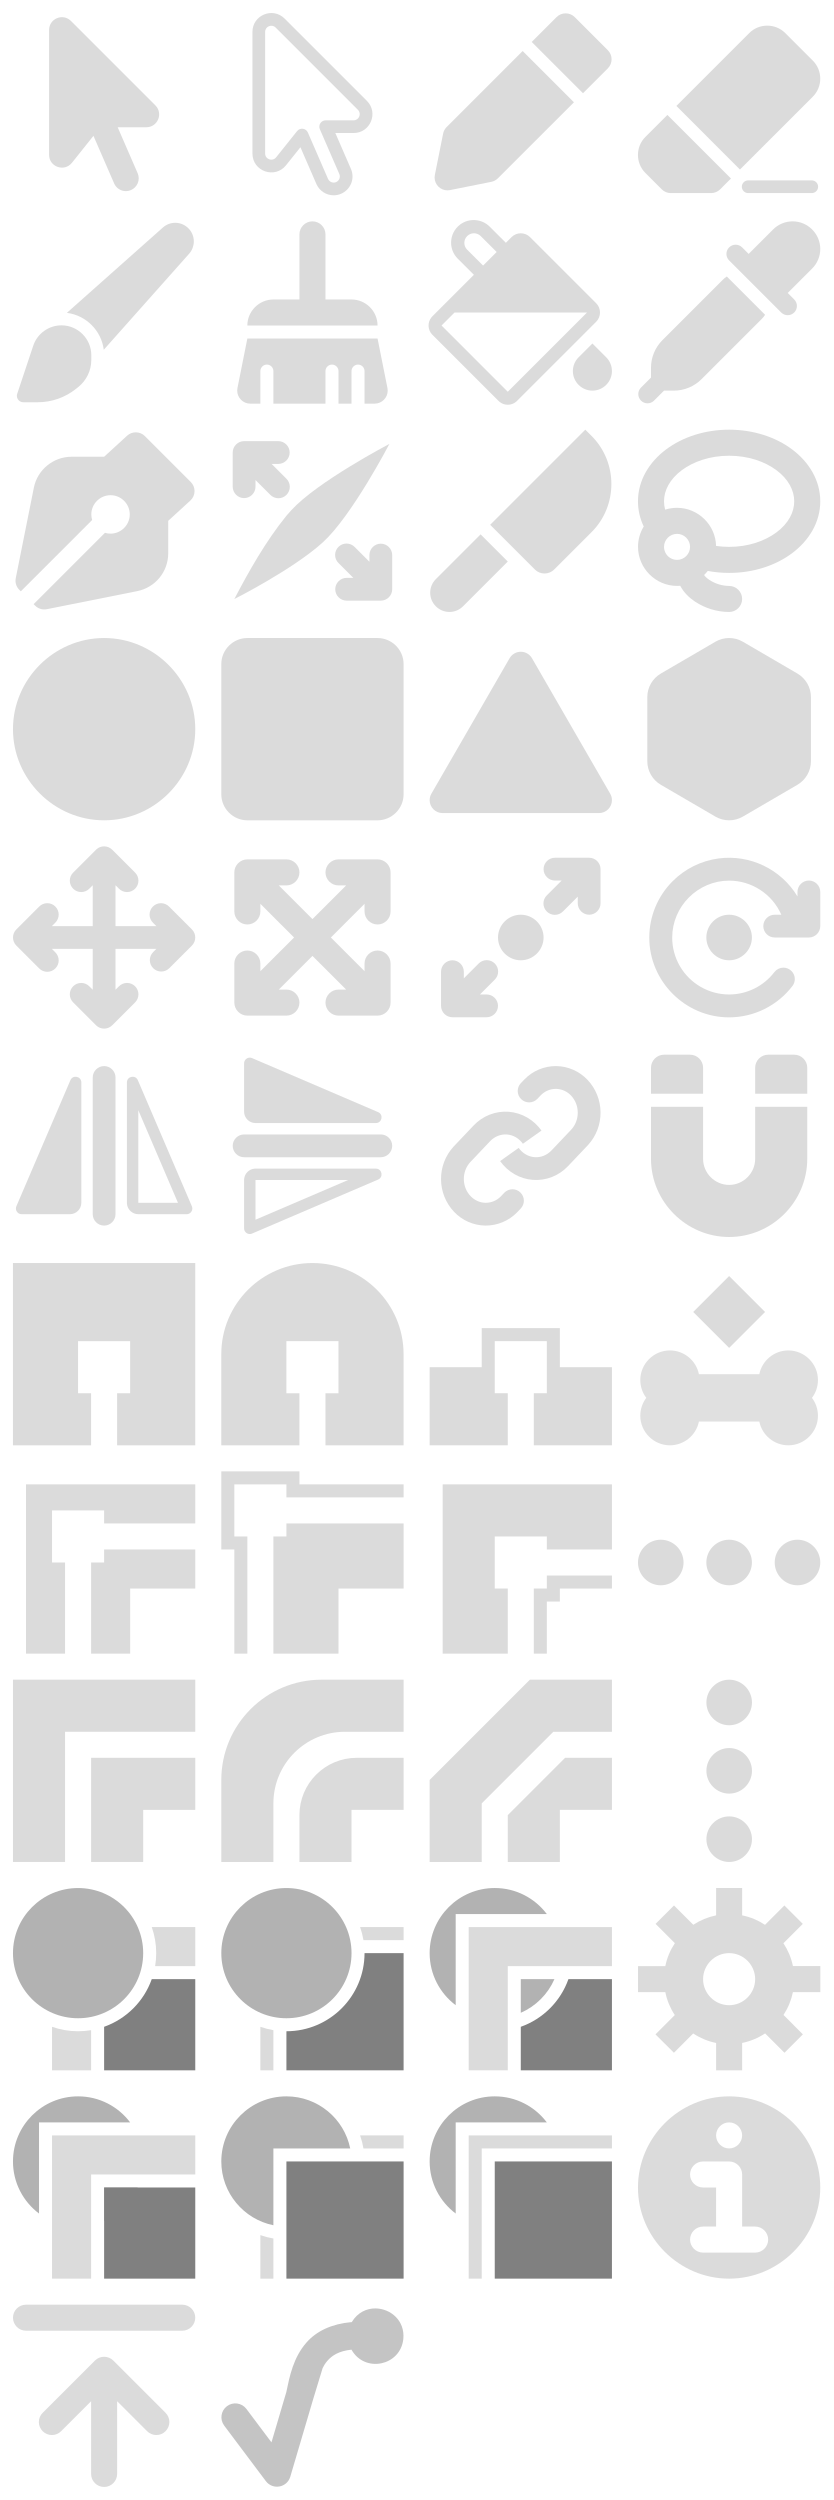
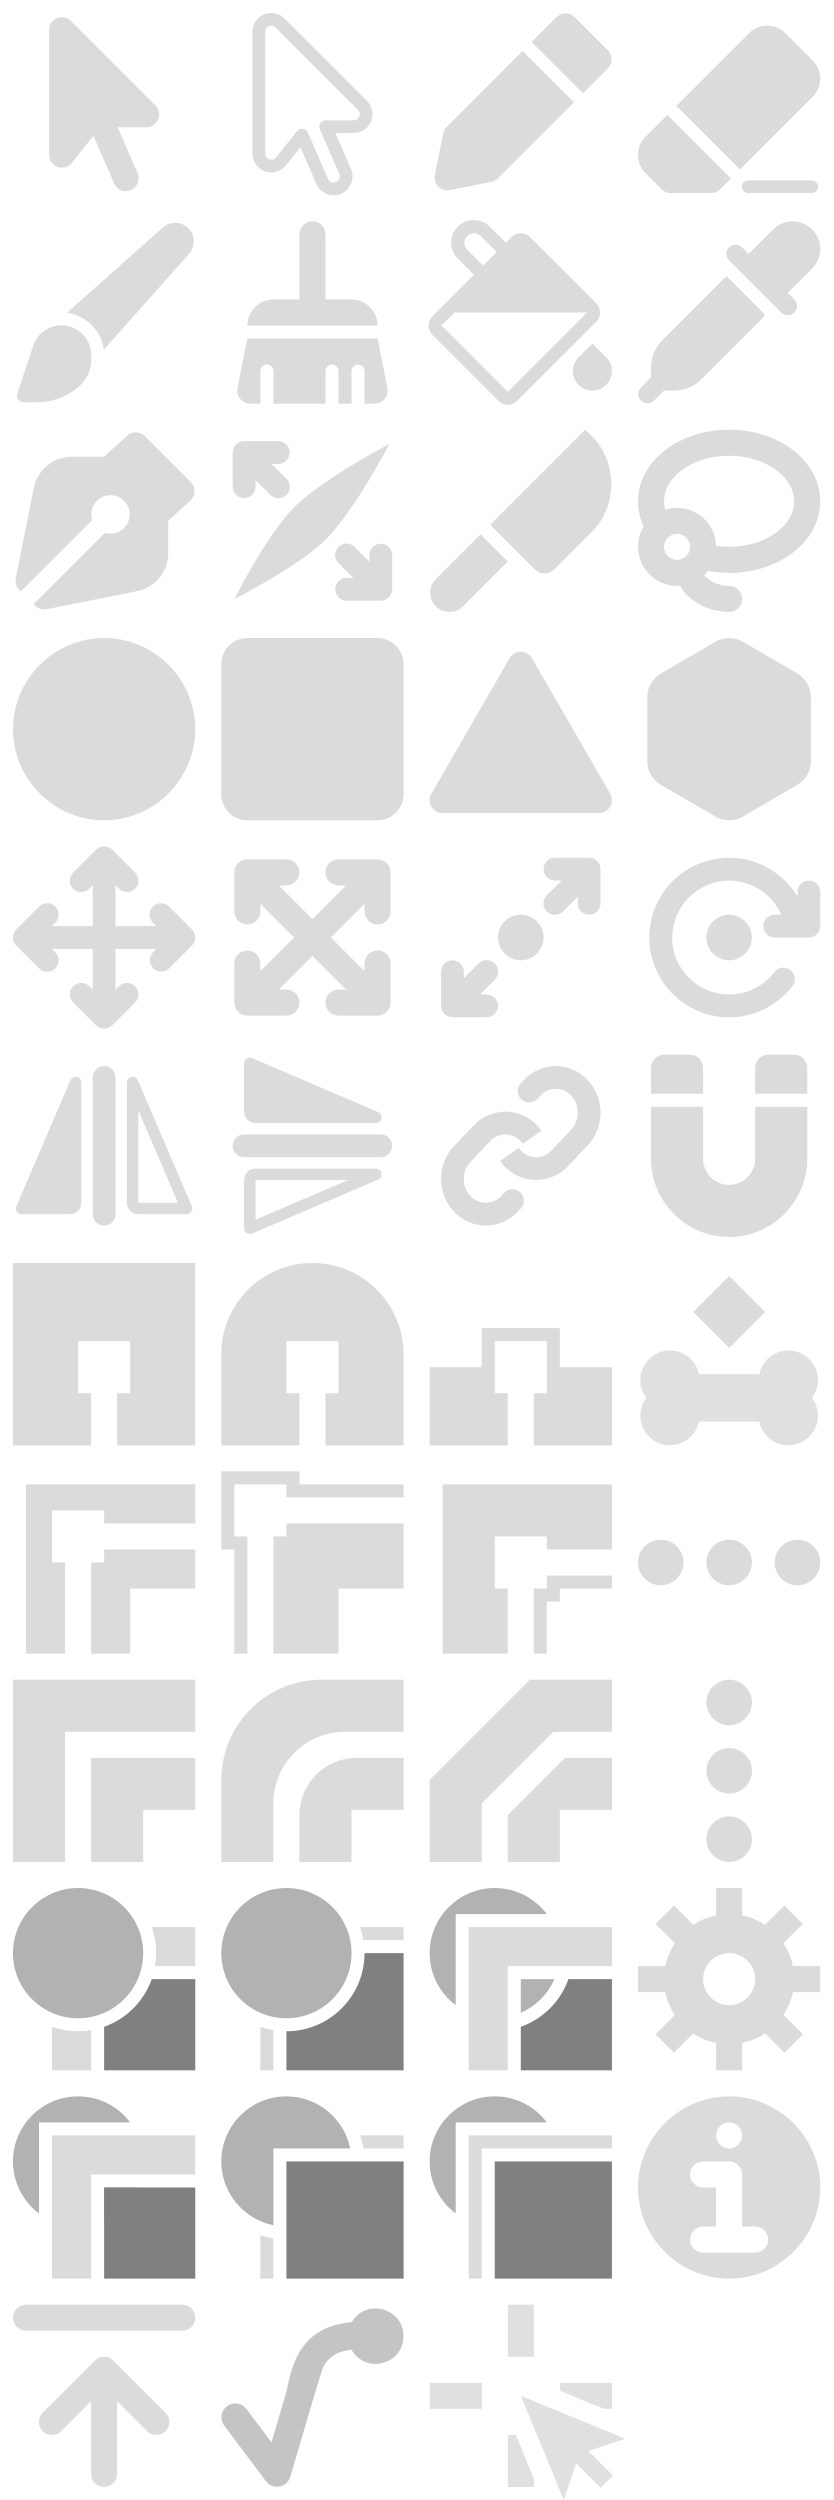
<svg xmlns="http://www.w3.org/2000/svg" width="64px" height="192px" version="1.1" xml:space="preserve" style="fill-rule:evenodd;clip-rule:evenodd;stroke-linejoin:round;stroke-miterlimit:2;" id="svg117">
  <defs id="defs117" />
  <g transform="matrix(1,0,0,1,-1968,0)" id="g117">
    <g id="icon_chevron_down">
        </g>
    <g id="icon_atlas" transform="matrix(0.0333333,0,0,0.177778,1902.33,0)">
      <rect x="1970" y="0" width="1920" height="1080" style="fill:none;" id="rect1" />
      <clipPath id="_clip1">
        <rect x="1970" y="0" width="1920" height="1080" id="rect2" />
      </clipPath>
      <g clip-path="url(#_clip1)" id="g116">
        <g transform="matrix(1.33333,0,0,1.44444,-842.564,-349.892)" id="g5">
          <g transform="matrix(22.5,0,0,3.89423,2109.42,927.617)" id="g3">
            <rect x="0" y="0" width="16" height="16" style="fill:none;fill-rule:nonzero;" id="rect3" />
          </g>
          <g transform="matrix(22.5,0,0,3.89423,2109.42,927.617)" id="g4">
            <path d="M8,5C8.265,5 8.52,5.106 8.707,5.293L12.707,9.293C12.902,9.481 13.012,9.741 13.012,10.012C13.012,10.561 12.561,11.012 12.012,11.012C11.741,11.012 11.481,10.902 11.293,10.707L9,8.414L9,14C9,14.549 8.549,15 8,15C7.451,15 7,14.549 7,14L7,8.414L4.707,10.707C4.519,10.902 4.259,11.012 3.988,11.012C3.439,11.012 2.988,10.561 2.988,10.012C2.988,9.741 3.098,9.481 3.293,9.293L7.293,5.293C7.48,5.106 7.735,5 8,5M14,1C14.549,1 15,1.451 15,2C15,2.549 14.549,3 14,3L2,3C1.451,3 1,2.549 1,2C1,1.451 1.451,1 2,1L14,1Z" style="fill:rgb(219,219,219);fill-rule:nonzero;" id="path3" />
          </g>
        </g>
        <g transform="matrix(39.375,0,0,7.38281,-14366.9,-5993.63)" id="g7">
          <g transform="matrix(0.761905,0,0,0.761905,414.905,811.836)" id="g6">
            <rect x="0" y="0" width="16" height="16" style="fill:none;fill-rule:nonzero;" id="rect5" />
          </g>
          <g id="https:--icon-sets.iconify.design-at-icons-cursor-" transform="matrix(0.75,0,0,0.75,414.78,811.782)">
            <path d="M4,2.414C4,1.524 5.077,1.077 5.707,1.707L12.293,8.293C12.923,8.923 12.477,10 11.586,10L9.352,10L10.917,13.602C10.967,13.723 10.993,13.853 10.993,13.984C10.993,14.533 10.542,14.984 9.993,14.984C9.602,14.984 9.245,14.755 9.083,14.399L7.462,10.67L5.782,12.773C5.19,13.512 4,13.094 4,12.15L4,2.414Z" style="fill:rgb(219,219,219);fill-rule:nonzero;" id="path6" />
          </g>
        </g>
        <g transform="matrix(39.375,0,0,7.38281,-13886.9,-5993.63)" id="g10">
          <g transform="matrix(0.761905,0,0,0.761905,414.905,811.836)" id="g8">
            <rect x="0" y="0" width="16" height="16" style="fill:none;fill-rule:nonzero;" id="rect7" />
          </g>
          <g transform="matrix(0.731147,0,0,0.731147,414.936,811.937)" id="g9">
            <path d="M3.492,2.414C3.492,1.072 5.116,0.398 6.066,1.348L12.652,7.934C13.602,8.884 12.93,10.508 11.586,10.508L10.126,10.508L11.383,13.4L11.386,13.408C11.462,13.591 11.501,13.787 11.501,13.984C11.501,14.812 10.82,15.492 9.993,15.492C9.403,15.492 8.865,15.146 8.621,14.61L8.617,14.601L7.332,11.646L6.178,13.091C5.286,14.205 3.492,13.573 3.492,12.15L3.492,2.414ZM4.508,2.414L4.508,12.15C4.508,12.615 5.094,12.819 5.386,12.455L7.065,10.353C7.176,10.214 7.352,10.143 7.529,10.166C7.705,10.19 7.857,10.304 7.928,10.468L9.547,14.193C9.628,14.366 9.802,14.476 9.993,14.476C10.263,14.476 10.485,14.254 10.485,13.984C10.485,13.921 10.473,13.858 10.449,13.799L8.886,10.202C8.818,10.045 8.833,9.865 8.927,9.721C9.021,9.578 9.181,9.492 9.352,9.492L11.586,9.492C12.024,9.492 12.244,8.962 11.934,8.652L5.348,2.066C5.038,1.756 4.508,1.976 4.508,2.414Z" style="fill:rgb(219,219,219);" id="path8" />
          </g>
        </g>
        <g transform="matrix(39.375,0,0,7.38281,-13370.7,-6250.91)" id="g12">
          <g transform="matrix(0.761905,0,0,0.761905,413.986,846.683)" id="g11">
            <rect x="0" y="0" width="16" height="16" style="fill:none;fill-rule:nonzero;" id="rect10" />
          </g>
          <g id="https:--icon-sets.iconify.design-at-icons-pencil-" transform="matrix(0.75,0,0,0.75,414.081,846.779)">
            <path d="M12.146,7.854L6.214,13.786C6.074,13.926 5.896,14.021 5.703,14.06L2.471,14.706C2.407,14.719 2.341,14.725 2.276,14.725C1.727,14.725 1.276,14.274 1.276,13.725C1.276,13.659 1.282,13.594 1.295,13.529L1.941,10.297C1.98,10.104 2.075,9.926 2.214,9.787L8.146,3.854L12.146,7.854ZM10.793,1.207C11.181,0.819 11.819,0.819 12.207,1.207L14.793,3.793C15.181,4.181 15.181,4.819 14.793,5.207L12.853,7.147L8.853,3.147L10.793,1.207Z" style="fill:rgb(219,219,219);fill-rule:nonzero;" id="path11" />
          </g>
        </g>
        <g transform="matrix(26.25,0,0,4.92188,-8907.28,-3890.75)" id="g14">
          <g transform="matrix(1.14286,0,0,1.14286,414.372,808.788)" id="g13">
            <rect x="0" y="0" width="16" height="16" style="fill:none;fill-rule:nonzero;" id="rect12" />
          </g>
          <g id="https:--icon-sets.iconify.design-at-icons-paintbrush-" transform="matrix(1.125,0,0,1.125,414.515,808.931)">
            <path d="M4.675,9C5.95,9 6.999,10.049 7,11.324L7,11.701C7,12.521 6.626,13.299 5.986,13.811L5.806,13.955C4.961,14.631 3.91,15 2.827,15C2.827,15 1.694,15 1.693,15C1.419,15 1.193,14.774 1.193,14.5C1.193,14.446 1.202,14.393 1.219,14.342L2.47,10.59C2.785,9.643 3.677,9 4.675,9M13.551,1C14.346,1.001 14.999,1.655 14.999,2.45C14.999,2.804 14.869,3.147 14.634,3.412L7.973,10.905C7.782,9.406 6.593,8.217 5.094,8.026L12.588,1.366C12.853,1.13 13.196,1 13.551,1" style="fill:rgb(219,219,219);fill-rule:nonzero;" id="path13" />
          </g>
        </g>
        <g transform="matrix(45,0,0,8.4375,-18689.6,-6854.59)" id="g16">
          <g transform="matrix(0.666667,0,0,0.666667,491.102,812.396)" id="g15">
            <rect x="0" y="0" width="16" height="16" style="fill:none;fill-rule:nonzero;" id="rect14" />
          </g>
          <g id="https:--icon-sets.iconify.design-at-icons-eraser-" transform="matrix(0.651073,0,0,0.651073,491.226,812.516)">
            <path d="M8.147,13.854L7.293,14.707C7.106,14.894 6.851,15 6.586,15L3.414,15C3.149,15 2.894,14.894 2.707,14.707L1.414,13.414C0.638,12.638 0.638,11.362 1.414,10.586L3.147,8.854L8.147,13.854ZM14.5,14C14.774,14 15,14.226 15,14.5C15,14.774 14.774,15 14.5,15L9.5,15C9.226,15 9,14.774 9,14.5C9,14.226 9.226,14 9.5,14L14.5,14ZM9.586,2.414C10.362,1.638 11.638,1.638 12.414,2.414L14.586,4.586C15.362,5.362 15.362,6.638 14.586,7.414L8.854,13.147L3.854,8.147L9.586,2.414Z" style="fill:rgb(219,219,219);fill-rule:nonzero;" id="path15" />
          </g>
        </g>
        <g transform="matrix(45,0,0,8.4375,-19439,-6070.98)" id="g18">
          <g transform="matrix(0.666667,0,0,0.666667,486.422,751.524)" id="g17">
            <rect x="0" y="0" width="16" height="16" style="fill:none;fill-rule:nonzero;" id="rect16" />
          </g>
          <g id="https:--icon-sets.iconify.design-at-icons-square-" transform="matrix(0.666667,0,0,0.666667,486.422,751.524)">
            <path d="M13,1C14.097,1 15,1.903 15,3L15,13C15,14.097 14.097,15 13,15L3,15C1.903,15 1,14.097 1,13L1,3C1,1.903 1.903,1 3,1L13,1Z" style="fill:rgb(219,219,219);fill-rule:nonzero;" id="path17" />
          </g>
        </g>
        <g transform="matrix(40,0,0,7.5,-13736.6,-5476.98)" id="g20">
          <g transform="matrix(0.75,0,0,0.75,392.665,766.264)" id="g19">
            <rect x="0" y="0" width="16" height="16" style="fill:none;fill-rule:nonzero;" id="rect18" />
          </g>
          <g id="https:--icon-sets.iconify.design-at-icons-circle-" transform="matrix(0.75,0,0,0.75,392.665,766.264)">
            <path d="M8,1C11.84,1 15,4.16 15,8C15,11.84 11.84,15 8,15C4.16,15 1,11.84 1,8C1,4.16 4.16,1 8,1" style="fill:rgb(219,219,219);fill-rule:nonzero;" id="path19" />
          </g>
        </g>
        <g transform="matrix(35,0,0,6.5625,-12426.9,-4872.67)" id="g23">
          <g transform="matrix(0.857143,0,0,0.857143,411.34,811.074)" id="g21">
            <rect x="0" y="0" width="16" height="16" style="fill:none;fill-rule:nonzero;" id="rect20" />
          </g>
          <g transform="matrix(0.75,0,0,0.75,412.197,811.931)" id="g22">
            <path d="M8,1C8.549,1 9,1.451 9,2L9,14C9,14.549 8.549,15 8,15C7.451,15 7,14.549 7,14L7,2C7,1.451 7.451,1 8,1M5.04,2.24C5.254,1.74 6,1.892 6,2.436L6,13C6,13.549 5.549,14 5,14C5,14 0.758,14 0.758,14C0.483,14 0.258,13.774 0.258,13.5C0.258,13.432 0.271,13.365 0.298,13.303L5.04,2.24ZM10,2.436C10,1.892 10.746,1.74 10.96,2.239L15.701,13.303C15.728,13.365 15.742,13.433 15.742,13.5C15.742,13.75 15.555,13.963 15.308,13.996L15.242,14L11,14C10.49,14 10.057,13.61 10.005,13.102L10,13L10,2.436ZM11,13L14.483,13L11,4.872L11,13Z" style="fill:rgb(219,219,219);fill-rule:nonzero;" id="path21" />
          </g>
        </g>
        <g transform="matrix(35,0,0,6.5625,-12045,-4872.67)" id="g26">
          <g transform="matrix(0.857143,0,0,0.857143,414.143,811.074)" id="g24">
            <rect x="0" y="0" width="16" height="16" style="fill:none;fill-rule:nonzero;" id="rect23" />
          </g>
          <g transform="matrix(0.75,0,0,0.75,415,811.931)" id="g25">
            <path d="M13.565,10C14.108,10 14.26,10.746 13.761,10.96L2.697,15.7C2.635,15.727 2.567,15.741 2.5,15.741C2.25,15.741 2.037,15.554 2.004,15.307L2,15.242L2,11L2.005,10.904C2.05,10.432 2.425,10.053 2.897,10.004L3,10L13.565,10ZM3,14.483L11.128,11L3,11L3,14.483ZM14,7C14.549,7 15,7.451 15,8C15,8.549 14.549,9 14,9L2,9C1.451,9 1,8.549 1,8C1,7.451 1.451,7 2,7L14,7ZM2,5C2,5 2,0.758 2,0.758C2,0.483 2.226,0.258 2.5,0.258C2.568,0.258 2.635,0.271 2.697,0.298L13.761,5.04C14.261,5.254 14.108,6 13.565,6L3,6C2.451,6 2,5.549 2,5Z" style="fill:rgb(219,219,219);fill-rule:nonzero;" id="path24" />
          </g>
        </g>
        <g id="icon_line_cap_square" transform="matrix(1,0,0,0.333333,-1440,360)">
          <g id="icon_line_cap_square1" transform="matrix(26.25,0,0,14.7656,-12546.3,-10694.5)">
            <path d="M615.857,778L609,778L609,762L625,762L625,778L618.143,778L618.143,773.429L619.286,773.429L619.286,768.857L614.714,768.857L614.714,773.429L615.857,773.429L615.857,778Z" style="fill:rgb(219,219,219);" id="path26" />
          </g>
          <g transform="matrix(30,0,0,16.875,-57070,0)" id="g27">
            <rect x="2016" y="32" width="16" height="16" style="fill:none;" id="rect26" />
          </g>
        </g>
        <g id="icon_line_cap_round" transform="matrix(26.25,0,0,4.92188,-13506.3,-3204.84)">
          <path d="M615.857,778L609,778L609,770C609,765.585 612.585,762 617,762C621.415,762 625,765.585 625,770L625,778L618.143,778L618.143,773.429L619.286,773.429L619.286,768.857L614.714,768.857L614.714,773.429L615.857,773.429L615.857,778Z" style="fill:rgb(219,219,219);" id="path27" />
        </g>
        <g id="icon_line_cap_flat" transform="matrix(1,0,0,0.333333,0,270)">
          <path d="M3140,1063.12L2960,1063.12L2960,961.875L3080,961.875L3080,911.25L3260,911.25L3260,961.875L3380,961.875L3380,1063.12L3200,1063.12L3200,995.625L3230,995.625L3230,928.125L3110,928.125L3110,995.625L3140,995.625L3140,1063.12Z" style="fill:rgb(219,219,219);" id="path28" />
        </g>
        <g transform="matrix(1,0,0,1.33333,0,270)" id="g29">
          <path d="M2120,333.281L2030,333.281L2030,278.438L2420,278.438L2420,291.094L2210,291.094L2210,286.875L2090,286.875L2090,303.75L2120,303.75L2120,333.281ZM2420,299.531L2420,312.188L2270,312.188L2270,333.281L2180,333.281L2180,303.75L2210,303.75L2210,299.531L2420,299.531Z" style="fill:rgb(219,219,219);" id="path29" />
        </g>
        <g transform="matrix(1,0,0,1.33333,480,270)" id="g30">
          <path d="M2060,333.281L2030,333.281L2030,299.531L2000,299.531L2000,274.219L2180,274.219L2180,278.438L2420,278.438L2420,282.656L2150,282.656L2150,278.438L2030,278.438L2030,295.313L2060,295.313L2060,333.281ZM2420,291.094L2420,312.188L2270,312.188L2270,333.281L2120,333.281L2120,295.313L2150,295.313L2150,291.094L2420,291.094Z" style="fill:rgb(219,219,219);" id="path30" />
        </g>
        <g transform="matrix(1,0,0,1.33333,960,270)" id="g31">
          <path d="M2180,333.281L2030,333.281L2030,278.438L2420,278.438L2420,299.531L2270,299.531L2270,295.313L2150,295.313L2150,312.188L2180,312.188L2180,333.281ZM2420,307.969L2420,312.188L2300,312.188L2300,316.406L2270,316.406L2270,333.281L2240,333.281L2240,312.188L2270,312.188L2270,307.969L2420,307.969Z" style="fill:rgb(219,219,219);" id="path31" />
        </g>
        <g transform="matrix(30,0,0,5.625,-19630,-3560.63)" id="g32">
          <path d="M725,766L725,776L721,776L721,762L735,762L735,766L725,766ZM735,768L735,772L731,772L731,776L727,776L727,768L735,768Z" style="fill:rgb(219,219,219);" id="path32" />
        </g>
        <g transform="matrix(1,0,0,1.33333,0,270)" id="g33">
          <path d="M2780,400.781L2660,400.781L2660,385.594C2660,375.349 2719.15,367.031 2792,367.031L2900,367.031L2900,383.906L2780,383.906L2780,400.781ZM2600,400.781L2480,400.781L2480,374.203C2480,356.275 2583.51,341.719 2711,341.719L2900,341.719L2900,358.594L2765,358.594C2673.93,358.594 2600,368.991 2600,381.797L2600,400.781Z" style="fill:rgb(219,219,219);" id="path33" />
        </g>
        <g transform="matrix(1,0,0,1.33333,480,270)" id="g34">
          <path d="M2780,400.781L2660,400.781L2660,385.594L2792,367.031L2900,367.031L2900,383.906L2780,383.906L2780,400.781ZM2600,400.781L2480,400.781L2480,374.203L2711,341.719L2900,341.719L2900,358.594L2765,358.594L2600,381.797L2600,400.781Z" style="fill:rgb(219,219,219);" id="path34" />
        </g>
        <g transform="matrix(1,0,0,1.33333,0,270)" id="g37">
          <g transform="matrix(30,0,0,4.21875,-58030,-135)" id="g35">
            <rect x="2000" y="128" width="16" height="16" style="fill:none;" id="rect34" />
          </g>
          <path d="M2319.74,438.75L2420,438.75L2420,468.281L2210,468.281L2210,454.182C2261.11,451.639 2301.65,445.938 2319.74,438.75Z" style="fill:rgb(128,128,128);" id="path35" />
          <path d="M2319.74,421.875L2420,421.875L2420,434.531L2327.51,434.531C2329.15,433.159 2330,431.75 2330,430.312C2330,427.355 2326.38,424.515 2319.74,421.875ZM2180,455.274L2180,468.281L2090,468.281L2090,454.182C2108.77,455.117 2128.97,455.625 2150,455.625C2160.22,455.625 2170.24,455.505 2180,455.274Z" style="fill:rgb(219,219,219);" id="path36" />
          <g transform="matrix(27.2727,0,0,3.83523,-24263.6,-2513.22)" id="g36">
            <circle cx="968.5" cy="767.5" r="5.5" style="fill:rgb(178,178,178);" id="circle36" />
          </g>
        </g>
        <g transform="matrix(30,0,0,5.625,-57070,90)" id="g38">
          <rect x="2000" y="128" width="16" height="16" style="fill:none;" id="rect37" />
        </g>
        <g transform="matrix(1,0,0,1.33333,960,270)" id="g41">
          <path d="M2319.74,438.75L2420,438.75L2420,468.281L2210,468.281L2210,454.182C2261.11,451.639 2301.65,445.938 2319.74,438.75Z" style="fill:rgb(128,128,128);" id="path38" />
          <path d="M2060,447.184C2023.58,443.334 2000,437.207 2000,430.313C2000,418.671 2067.21,409.219 2150,409.219C2199.03,409.219 2242.6,412.534 2269.98,417.656L2060,417.656L2060,447.184ZM2287.5,438.75C2272.37,443.613 2244.58,447.521 2210,449.648L2210,438.75L2287.5,438.75Z" style="fill:rgb(178,178,178);" id="path39" />
          <path d="M2180,468.281L2090,468.281L2090,421.875L2420,421.875L2420,434.531L2180,434.531L2180,468.281Z" style="fill:rgb(219,219,219);" id="path40" />
          <g transform="matrix(30,0,0,4.21875,-58030,-135)" id="g40">
            <rect x="2000" y="128" width="16" height="16" style="fill:none;" id="rect40" />
          </g>
        </g>
        <g transform="matrix(1,0,0,1.33333,0,360)" id="g44">
          <path d="M2060,447.184C2023.58,443.334 2000,437.207 2000,430.313C2000,418.671 2067.21,409.219 2150,409.219C2199.03,409.219 2242.6,412.534 2269.98,417.656L2060,417.656L2060,447.184ZM2287.5,438.75C2272.37,443.613 2244.58,447.521 2210,449.648L2210,438.75L2287.5,438.75Z" style="fill:rgb(178,178,178);" id="path41" />
          <path d="M2180,468.281L2090,468.281L2090,421.875L2420,421.875L2420,434.531L2180,434.531L2180,468.281Z" style="fill:rgb(219,219,219);" id="path42" />
          <g transform="matrix(14,0,0,2.10937,-6330,-1174.92)" id="g42">
            <rect x="610" y="765" width="15" height="14" style="fill:rgb(128,128,128);" id="rect42" />
          </g>
          <g transform="matrix(30,0,0,4.21875,-58030,-135)" id="g43">
            <rect x="2000" y="128" width="16" height="16" style="fill:none;" id="rect43" />
          </g>
        </g>
        <g transform="matrix(1,0,0,1.33333,480,360)" id="g47">
          <path d="M2319.74,421.875L2420,421.875L2420,426.094L2327.51,426.094C2325.77,424.642 2323.16,423.232 2319.74,421.875ZM2120,455.274L2120,468.281L2090,468.281L2090,454.182C2099.65,454.663 2109.68,455.03 2120,455.274Z" style="fill:rgb(219,219,219);" id="path44" />
          <path d="M2120,450.984C2051.57,449.027 2000,440.51 2000,430.313C2000,418.671 2067.21,409.219 2150,409.219C2222.51,409.219 2283.08,416.47 2296.99,426.094L2120,426.094L2120,450.984Z" style="fill:rgb(178,178,178);" id="path45" />
          <g transform="matrix(18,0,0,2.71205,-8830,-1644.41)" id="g45">
            <rect x="610" y="765" width="15" height="14" style="fill:rgb(128,128,128);" id="rect45" />
          </g>
          <g transform="matrix(30,0,0,4.21875,-58030,-135)" id="g46">
            <rect x="2000" y="128" width="16" height="16" style="fill:none;" id="rect46" />
          </g>
        </g>
        <g transform="matrix(1,0,0,1.33333,960,360)" id="g51">
          <path d="M2060,447.184C2023.58,443.334 2000,437.207 2000,430.313C2000,418.671 2067.21,409.219 2150,409.219C2199.03,409.219 2242.6,412.534 2269.98,417.656L2060,417.656L2060,447.184Z" style="fill:rgb(178,178,178);" id="path47" />
          <g transform="matrix(0.916667,0,0,0.916667,201.667,39.0234)" id="g48">
            <path d="M2092.73,468.281L2060,468.281L2060,417.656L2420,417.656L2420,422.259L2092.73,422.259L2092.73,468.281Z" style="fill:rgb(219,219,219);" id="path48" />
          </g>
          <g transform="matrix(18,0,0,2.71205,-8830,-1644.41)" id="g49">
            <rect x="610" y="765" width="15" height="14" style="fill:rgb(128,128,128);" id="rect48" />
          </g>
          <g transform="matrix(30,0,0,4.21875,-58030,-135)" id="g50">
            <rect x="2000" y="128" width="16" height="16" style="fill:none;" id="rect49" />
          </g>
        </g>
        <g transform="matrix(1,0,0,1.33333,480,270)" id="g54">
          <g transform="matrix(30,0,0,4.21875,-58030,-135)" id="g52">
            <rect x="2000" y="128" width="16" height="16" style="fill:none;" id="rect51" />
          </g>
          <path d="M2330,430.312L2420,430.313L2420,468.281L2150,468.281L2150,455.625C2249.35,455.625 2330,444.283 2330,430.312Z" style="fill:rgb(128,128,128);" id="path52" />
          <path d="M2319.74,421.875L2420,421.875L2420,426.094L2327.51,426.094C2325.77,424.642 2323.16,423.232 2319.74,421.875ZM2120,455.274L2120,468.281L2090,468.281L2090,454.182C2099.65,454.663 2109.68,455.03 2120,455.274Z" style="fill:rgb(219,219,219);" id="path53" />
          <g transform="matrix(27.2727,0,0,3.83523,-24263.6,-2513.22)" id="g53">
            <circle cx="968.5" cy="767.5" r="5.5" style="fill:rgb(178,178,178);" id="circle53" />
          </g>
        </g>
        <g transform="matrix(1,0,0,1.33333,0,0)" id="g58">
          <g transform="matrix(26.25,0,0,3.69141,3440,139.219)" id="g55">
            <rect x="0" y="0" width="16" height="16" style="fill:none;fill-rule:nonzero;" id="rect54" />
          </g>
          <g transform="matrix(30,0,0,4.21875,3410,135)" id="g56">
            <rect x="0" y="0" width="16" height="16" style="fill:none;fill-rule:nonzero;" id="rect55" />
          </g>
          <g transform="matrix(30,0,0,4.21875,3410,135)" id="g57">
            <path d="M8,1C9.852,1 11.568,1.561 12.843,2.518C14.118,3.474 15,4.872 15,6.5C15,8.128 14.118,9.526 12.843,10.482C11.568,11.438 9.853,12 8,12C7.45,12 6.901,11.949 6.36,11.849C6.272,11.96 6.178,12.064 6.077,12.161C6.144,12.259 6.267,12.393 6.492,12.543C6.941,12.835 7.464,12.994 8,13C8.549,13 9,13.451 9,14C9,14.549 8.549,15 8,15C7.069,14.995 6.16,14.719 5.383,14.207C4.953,13.921 4.512,13.507 4.246,12.988C4.165,12.995 4.084,12.998 4.003,12.998C2.358,12.998 1.003,11.644 1.003,9.998C1.003,9.447 1.155,8.906 1.442,8.436C1.152,7.832 1.001,7.17 1,6.5C1,4.872 1.882,3.474 3.157,2.518C4.432,1.562 6.147,1 8,1M4,9C3.451,9 3,9.451 3,10C3,10.072 3.008,10.143 3.023,10.213L3.034,10.256C3.051,10.32 3.074,10.381 3.103,10.44C3.259,10.76 3.581,10.982 3.958,10.997L4,11C4.549,11 5,10.549 5,10C5,9.451 4.549,9 4,9M8,3C6.539,3 5.254,3.446 4.357,4.118C3.46,4.79 3,5.643 3,6.5C3,6.715 3.029,6.929 3.086,7.142C3.381,7.048 3.689,7 3.999,7C5.617,7 6.959,8.309 6.998,9.927C7.321,9.975 7.655,9.999 8,10C9.461,10 10.746,9.554 11.643,8.882C12.54,8.21 13,7.357 13,6.5C13,5.643 12.539,4.79 11.643,4.118C10.746,3.446 9.46,3 8,3" style="fill:rgb(219,219,219);" id="path56" />
          </g>
        </g>
        <g transform="matrix(26.25,0,0,4.92188,3440,185.625)" id="g64">
          <g transform="matrix(1,0,0,1,-54.8571,36.5714)" id="g59">
            <path d="M8,0C8.265,0 8.52,0.106 8.707,0.293L10.707,2.293C10.902,2.481 11.012,2.741 11.012,3.012C11.012,3.561 10.561,4.012 10.012,4.012C9.741,4.012 9.481,3.902 9.293,3.707L9,3.414L9,7L12.586,7L12.293,6.707C12.098,6.519 11.988,6.259 11.988,5.988C11.988,5.439 12.439,4.988 12.988,4.988C13.259,4.988 13.519,5.098 13.707,5.293L15.707,7.293C16.095,7.681 16.095,8.319 15.707,8.707L13.707,10.707C13.521,10.887 13.271,10.988 13.012,10.988C12.464,10.988 12.012,10.536 12.012,9.988C12.012,9.729 12.113,9.479 12.293,9.293L12.586,9L9,9L9,12.586L9.293,12.293C9.481,12.098 9.741,11.988 10.012,11.988C10.561,11.988 11.012,12.439 11.012,12.988C11.012,13.259 10.902,13.519 10.707,13.707L8.707,15.707C8.319,16.095 7.681,16.095 7.293,15.707L5.293,13.707C5.098,13.519 4.988,13.259 4.988,12.988C4.988,12.439 5.439,11.988 5.988,11.988C6.259,11.988 6.519,12.098 6.707,12.293L7,12.586L7,9L3.414,9L3.707,9.293C3.902,9.481 4.012,9.741 4.012,10.012C4.012,10.561 3.561,11.012 3.012,11.012C2.741,11.012 2.481,10.902 2.293,10.707L0.293,8.707C-0.095,8.319 -0.095,7.681 0.293,7.293L2.293,5.293C2.481,5.098 2.741,4.988 3.012,4.988C3.561,4.988 4.012,5.439 4.012,5.988C4.012,6.259 3.902,6.519 3.707,6.707L3.414,7L7,7L7,3.414L6.707,3.707C6.519,3.902 6.259,4.012 5.988,4.012C5.439,4.012 4.988,3.561 4.988,3.012C4.988,2.741 5.098,2.481 5.293,2.293L7.293,0.293L7.366,0.227C7.545,0.08 7.769,0 8,-0" style="fill:rgb(219,219,219);fill-rule:nonzero;" id="path58" />
          </g>
          <g transform="matrix(1,0,0,1,0,-18.2857)" id="g63">
            <g transform="matrix(1.14286,0,0,1.14286,-1.14286,53.7143)" id="g60">
              <rect x="0" y="0" width="16" height="16" style="fill:none;fill-rule:nonzero;" id="rect59" />
            </g>
            <g transform="matrix(1,0,0,1,-4.54747e-13,54.8571)" id="g61">
              <path d="M7.055,1.065C9.823,0.688 12.562,2.003 14,4.397L14,4C14,3.451 14.451,3 15,3C15.549,3 16,3.451 16,4L16,7C16,7.549 15.549,8 15,8L12,8C11.451,8 11,7.549 11,7C11,6.451 11.451,6 12,6L12.581,6C11.785,4.186 9.984,3.009 8.003,3.009C5.261,3.009 3.004,5.266 3.004,8.008C3.004,8.89 3.238,9.757 3.681,10.52C4.576,12.054 6.224,13.001 8,13.001C9.562,13.001 11.036,12.269 11.981,11.026C12.171,10.786 12.46,10.646 12.766,10.646C13.314,10.646 13.766,11.098 13.766,11.646C13.766,11.858 13.698,12.065 13.573,12.236C12.25,13.981 10.183,15.009 7.993,15.009C4.152,15.009 0.992,11.849 0.992,8.008C0.992,6.159 1.724,4.384 3.027,3.073C4.112,1.979 5.528,1.273 7.055,1.065" style="fill:rgb(219,219,219);fill-rule:nonzero;" id="path60" />
            </g>
            <g transform="matrix(1,0,0,1,-4.54747e-13,54.8571)" id="g62">
              <path d="M8,6C9.097,6 10,6.903 10,8C10,9.097 9.097,10 8,10C6.903,10 6,9.097 6,8C6,6.903 6.903,6 8,6" style="fill:rgb(219,219,219);fill-rule:nonzero;" id="path61" />
            </g>
          </g>
        </g>
        <g transform="matrix(1,0,0,1.33333,-480,1.28845e-12)" id="g67">
          <g transform="matrix(30,0,0,4.21875,3410,270)" id="g65">
            <rect x="0" y="0" width="16" height="16" style="fill:none;fill-rule:nonzero;" id="rect64" />
          </g>
          <g transform="matrix(26.25,0,0,3.69141,3440,274.219)" id="g66">
            <path d="M4.293,10.293C4.481,10.098 4.741,9.988 5.012,9.988C5.561,9.988 6.012,10.439 6.012,10.988C6.012,11.259 5.902,11.519 5.707,11.707L4.414,13L5,13C5.549,13 6,13.451 6,14C6,14.549 5.549,15 5,15L2,15C1.451,15 1,14.549 1,14L1,11C1,10.451 1.451,10 2,10C2.549,10 3,10.451 3,11L3,11.586L4.293,10.293ZM8,6C9.097,6 10,6.903 10,8C10,9.097 9.097,10 8,10C6.903,10 6,9.097 6,8C6,6.903 6.903,6 8,6M14,1C14.549,1 15,1.451 15,2L15,5C15,5.549 14.549,6 14,6C13.451,6 13,5.549 13,5L13,4.414L11.707,5.707C11.519,5.902 11.259,6.012 10.988,6.012C10.439,6.012 9.988,5.561 9.988,5.012C9.988,4.741 10.098,4.481 10.293,4.293L11.586,3L11,3C10.451,3 10,2.549 10,2C10,1.451 10.451,1 11,1L14,1Z" style="fill:rgb(219,219,219);fill-rule:nonzero;" id="path65" />
          </g>
        </g>
        <g transform="matrix(1,0,0,1.33333,480,0)" id="g71">
          <g transform="matrix(30,0,0,4.21875,2930,202.5)" id="g68">
            <rect x="0" y="0" width="16" height="16" style="fill:none;fill-rule:nonzero;" id="rect67" />
          </g>
          <g transform="matrix(30,0,0,4.21875,2930,202.5)" id="g69">
            <rect x="0" y="0" width="16" height="16" style="fill:none;fill-rule:nonzero;" id="rect68" />
          </g>
          <g transform="matrix(31.4172,0,0,4.41804,2918.66,200.906)" id="g70">
            <path d="M6.992,1.588C7.614,1.225 8.386,1.225 9.008,1.588L13.008,3.921C13.621,4.279 14,4.938 14,5.648L14,10.352C14,11.062 13.621,11.721 13.008,12.079L9.008,14.412C8.386,14.775 7.614,14.775 6.992,14.412L2.992,12.079C2.378,11.721 2,11.062 2,10.351L2,5.648C2,4.938 2.379,4.279 2.992,3.921L6.992,1.588Z" style="fill:rgb(219,219,219);fill-rule:nonzero;" id="path69" />
          </g>
        </g>
        <g transform="matrix(1,0,0,1.33333,0,0)" id="g74">
          <g transform="matrix(30,0,0,4.21875,2930,202.5)" id="g72">
            <rect x="0" y="0" width="16" height="16" style="fill:none;fill-rule:nonzero;" id="rect71" />
          </g>
          <g transform="matrix(29.7367,0,0,4.18173,2932.11,202.805)" id="g73">
            <path d="M7.134,2.5C7.312,2.191 7.643,2 8,2C8.357,2 8.688,2.191 8.866,2.5L14.928,13C15.016,13.152 15.062,13.324 15.062,13.5C15.062,14.049 14.611,14.5 14.062,14.5L1.938,14.5C1.389,14.5 0.938,14.049 0.938,13.5C0.938,13.324 0.984,13.152 1.072,13L7.134,2.5Z" style="fill:rgb(219,219,219);fill-rule:nonzero;" id="path72" />
          </g>
        </g>
        <g transform="matrix(1,0,0,1.33333,480,0)" id="g77">
          <g transform="matrix(30,0,0,4.21875,1970,67.5)" id="g75">
            <rect x="0" y="0" width="16" height="16" style="fill:none;fill-rule:nonzero;" id="rect74" />
          </g>
          <g transform="matrix(30,0,0,4.21875,1970,67.5)" id="g76">
            <path d="M13.76,13.804C13.773,13.869 13.779,13.934 13.779,14C13.779,14.548 13.328,15 12.78,15L12,15L12,12.5C12,12.226 11.774,12 11.5,12C11.226,12 11,12.226 11,12.5L11,15L10,15L10,12.5C10,12.226 9.774,12 9.5,12C9.226,12 9,12.226 9,12.5L9,15L5,15L5,12.5C5,12.226 4.774,12 4.5,12C4.226,12 4,12.226 4,12.5L4,15L3.22,15C2.672,15 2.221,14.548 2.221,14C2.221,13.934 2.227,13.869 2.24,13.804L3,10L13,10L13.76,13.804ZM8,1C8.549,1 9,1.451 9,2L9,7L11,7C12.097,7 13,7.903 13,9L3,9C3,7.903 3.903,7 5,7L7,7L7,2C7,1.451 7.451,1 8,1" style="fill:rgb(219,219,219);fill-rule:nonzero;" id="path75" />
          </g>
        </g>
        <g transform="matrix(1,0,0,1.33333,-480,0)" id="g80">
          <g transform="matrix(30,0,0,4.21875,3410,67.5)" id="g78">
            <rect x="0" y="0" width="16" height="16" style="fill:none;fill-rule:nonzero;" id="rect77" />
          </g>
          <g transform="matrix(30,0,0,4.21875,3410,67.5)" id="g79">
            <path d="M3.342,1.244C4.031,0.729 5.003,0.799 5.612,1.406L6.854,2.646L7.294,2.207C7.682,1.82 8.319,1.82 8.707,2.207L13.793,7.293C14.181,7.681 14.181,8.319 13.793,8.707L7.707,14.793L7.631,14.862C7.265,15.16 6.735,15.16 6.369,14.862L6.293,14.793L1.207,9.707C0.847,9.346 0.818,8.765 1.14,8.37L1.208,8.294L4.398,5.104L3.156,3.864C2.83,3.538 2.647,3.096 2.647,2.636C2.647,2.089 2.905,1.573 3.343,1.245M1.914,9L7,14.086L13.086,8L2.914,8L1.914,9ZM4.905,2.113C4.768,1.986 4.589,1.915 4.402,1.915C3.998,1.915 3.664,2.249 3.664,2.653C3.664,2.84 3.735,3.019 3.862,3.156L5.104,4.396L6.147,3.354L4.905,2.113ZM14.56,11.44C14.842,11.721 15,12.103 15,12.501C15,13.324 14.323,14.001 13.5,14.001C12.677,14.001 12,13.324 12,12.501C12,12.103 12.158,11.721 12.44,11.44L13.5,10.38L14.56,11.44Z" style="fill:rgb(219,219,219);fill-rule:nonzero;" id="path78" />
          </g>
        </g>
        <g transform="matrix(1,0,0,1.33333,480,-90)" id="g83">
          <g transform="matrix(30,0,0,4.21875,2930,135)" id="g81">
            <rect x="0" y="0" width="16" height="16" style="fill:none;fill-rule:nonzero;" id="rect80" />
          </g>
          <g transform="matrix(30,0,0,4.21875,2930,135)" id="g82">
            <path d="M10.763,8.177C10.687,8.294 10.599,8.402 10.5,8.5L5.879,13.121C5.317,13.683 4.553,14 3.758,14L3,14L2.207,14.793C2.077,14.911 1.908,14.976 1.732,14.976C1.344,14.976 1.024,14.656 1.024,14.268C1.024,14.092 1.089,13.923 1.207,13.793L2,13L2,12.242C2,11.447 2.317,10.684 2.879,10.122L7.5,5.5C7.601,5.4 7.708,5.312 7.822,5.236L10.763,8.177ZM12.879,1C12.879,1 12.879,1 12.879,1C14.043,1 15,1.957 15,3.121C15,3.683 14.777,4.223 14.379,4.621L12.5,6.5L13,7C13.133,7.133 13.207,7.313 13.207,7.5C13.207,7.888 12.888,8.207 12.5,8.207C12.313,8.207 12.133,8.133 12,8L8,4C7.867,3.867 7.793,3.687 7.793,3.5C7.793,3.112 8.112,2.793 8.5,2.793C8.687,2.793 8.867,2.867 9,3L9.5,3.5L11.379,1.621C11.777,1.223 12.317,1 12.879,1" style="fill:rgb(219,219,219);fill-rule:nonzero;" id="path81" />
          </g>
        </g>
        <g transform="matrix(1,0,0,1.33333,0,0)" id="g86">
          <g transform="matrix(30,0,0,4.21875,2450,270)" id="g84">
            <rect x="0" y="0" width="16" height="16" style="fill:none;fill-rule:nonzero;" id="rect83" />
          </g>
          <g transform="matrix(30,0,0,4.21875,2450,270)" id="g85">
            <path d="M6,2C6.549,2 7,2.451 7,3C7,3.549 6.549,4 6,4L5.414,4L8,6.586L10.586,4L10,4C9.451,4 9,3.549 9,3C9,2.451 9.451,2 10,2L13,2C13.549,2 14,2.451 14,3L14,6C14,6.549 13.549,7 13,7C12.451,7 12,6.549 12,6L12,5.414L9.414,8L12,10.586L12,10C12,9.451 12.451,9 13,9C13.549,9 14,9.451 14,10L14,13C14,13.549 13.549,14 13,14L10,14C9.451,14 9,13.549 9,13C9,12.451 9.451,12 10,12L10.586,12L8,9.414L5.414,12L6,12C6.549,12 7,12.451 7,13C7,13.549 6.549,14 6,14L3,14C2.451,14 2,13.549 2,13L2,10C2,9.451 2.451,9 3,9C3.549,9 4,9.451 4,10L4,10.586L6.586,8L4,5.414L4,6C4,6.549 3.549,7 3,7C2.451,7 2,6.549 2,6L2,3C2,2.451 2.451,2 3,2L6,2Z" style="fill:rgb(219,219,219);fill-rule:nonzero;" id="path84" />
          </g>
        </g>
        <g transform="matrix(1.33333,0,0,1.77778,-1256.67,645)" id="g89">
          <g transform="matrix(22.5,0,0,3.16406,3500,143.438)" id="g87">
            <rect x="0" y="0" width="16" height="16" style="fill:none;fill-rule:nonzero;" id="rect86" />
          </g>
          <g transform="matrix(22.5,0,0,3.16406,3500,143.438)" id="g88">
            <path d="M8,1C11.84,1 15,4.16 15,8C15,11.84 11.84,15 8,15C4.16,15 1,11.84 1,8C1,4.16 4.16,1 8,1M6,6C5.451,6 5,6.451 5,7C5,7.549 5.451,8 6,8L7,8L7,11L6,11C5.451,11 5,11.451 5,12C5,12.549 5.451,13 6,13L10,13C10.549,13 11,12.549 11,12C11,11.451 10.549,11 10,11L9,11L9,7C9,6.451 8.549,6 8,6L6,6ZM8,3C7.451,3 7,3.451 7,4C7,4.549 7.451,5 8,5C8.549,5 9,4.549 9,4C9,3.451 8.549,3 8,3" style="fill:rgb(219,219,219);fill-rule:nonzero;" id="path87" />
          </g>
        </g>
        <g transform="matrix(1,0,0,1.33333,960,-90)" id="g92">
          <g transform="matrix(30,0,0,4.21875,2450,675)" id="g90">
            <rect x="0" y="0" width="16" height="16" style="fill:none;fill-rule:nonzero;" id="rect89" />
          </g>
          <g transform="matrix(30,0,0,4.21875,2450,675)" id="g91">
            <path d="M9,3.1C9.638,3.229 10.231,3.48 10.756,3.827L12.244,2.34L13.658,3.754L12.17,5.24C12.517,5.764 12.77,6.357 12.9,6.994L15.005,6.994L15.005,8.994L12.9,8.994C12.773,9.62 12.527,10.216 12.176,10.749L13.665,12.239L12.251,13.652L10.764,12.165C10.229,12.521 9.63,12.77 9,12.899L9,15L7,15L7,12.9C6.372,12.772 5.775,12.524 5.241,12.17L3.76,13.653L2.345,12.24L3.827,10.757C3.474,10.222 3.227,9.625 3.1,8.997L1.005,8.997L1.005,6.997L3.1,6.997C3.23,6.357 3.483,5.762 3.832,5.237L2.352,3.753L3.766,2.34L5.249,3.823C5.781,3.473 6.376,3.227 7,3.1L7,1L9,1L9,3.1ZM8,6C6.903,6 6,6.903 6,8C6,9.097 6.903,10 8,10C9.097,10 10,9.097 10,8C10,6.903 9.097,6 8,6" style="fill:rgb(219,219,219);fill-rule:nonzero;" id="path90" />
          </g>
        </g>
        <g transform="matrix(1,0,0,1.33333,480,-270)" id="g95">
          <g transform="matrix(30,0,0,4.21875,2930,675)" id="g93">
            <rect x="0" y="0" width="16" height="16" style="fill:none;fill-rule:nonzero;" id="rect92" />
          </g>
          <g transform="matrix(26.25,0,0,3.69141,2960,679.219)" id="g94">
            <path d="M2,6C3.097,6 4,6.903 4,8C4,9.097 3.097,10 2,10C0.903,10 0,9.097 0,8C-0,6.903 0.903,6 2,6M8,6C9.097,6 10,6.903 10,8C10,9.097 9.097,10 8,10C6.903,10 6,9.097 6,8C6,6.903 6.903,6 8,6M14,6C15.097,6 16,6.903 16,8C16,9.097 15.097,10 14,10C12.903,10 12,9.097 12,8C12,6.903 12.903,6 14,6" style="fill:rgb(219,219,219);fill-rule:nonzero;" id="path93" />
          </g>
        </g>
        <g transform="matrix(1,0,0,1.33333,0.15,-180)" id="g98">
          <g transform="matrix(30,0,0,4.21875,3410,675)" id="g96">
            <rect x="0" y="0" width="16" height="16" style="fill:none;fill-rule:nonzero;" id="rect95" />
          </g>
          <g transform="matrix(26.25,0,0,3.69141,3440,679.219)" id="g97">
            <path d="M8,12C9.097,12 10,12.903 10,14C10,15.097 9.097,16 8,16C6.903,16 6,15.097 6,14C6,12.903 6.903,12 8,12M8,6C9.097,6 10,6.903 10,8C10,9.097 9.097,10 8,10C6.903,10 6,9.097 6,8C6,6.903 6.903,6 8,6M8,0C9.097,-0 10,0.903 10,2C10,3.097 9.097,4 8,4C6.903,4 6,3.097 6,2C6,0.903 6.903,0 8,0" style="fill:rgb(219,219,219);fill-rule:nonzero;" id="path96" />
          </g>
        </g>
        <g transform="matrix(39.375,0,0,7.38281,-13406.9,-5787.6)" id="g100">
          <g transform="matrix(0.761905,0,0,0.761905,414.905,808.31)" id="g99">
            <rect x="0" y="0" width="16" height="16" style="fill:none;fill-rule:nonzero;" id="rect98" />
          </g>
          <g id="https:--icon-sets.iconify.design-at-icons-knife-" transform="matrix(0.795176,0,0,0.795176,414.438,808.276)">
            <path d="M7.296,10.703L4,14C3.735,14.265 3.375,14.414 3,14.414C2.224,14.414 1.586,13.776 1.586,13C1.586,12.625 1.735,12.265 2,12L5.296,8.703L7.296,10.703ZM13.465,1.465C15.404,3.404 15.404,6.596 13.465,8.535L10.707,11.293C10.319,11.681 9.681,11.681 9.293,11.293L6,8L13,1L13.465,1.465Z" style="fill:rgb(219,219,219);fill-rule:nonzero;" id="path99" />
          </g>
        </g>
        <g transform="matrix(1,0,0,1.33333,-480,1.63425e-13)" id="g104">
          <g transform="matrix(30,0,0,4.21875,3410,337.5)" id="g101">
            <rect x="0" y="0" width="16" height="16" style="fill:none;fill-rule:nonzero;" id="rect100" />
          </g>
          <g transform="matrix(26.25,0,0,3.69141,3440,341.719)" id="g102">
            <path d="M6.939,5.01C7.509,5.054 8.061,5.226 8.558,5.513C9.054,5.799 9.482,6.191 9.815,6.661L8.185,7.818C8.02,7.585 7.807,7.389 7.56,7.245C7.085,6.968 6.508,6.924 5.996,7.125C5.741,7.226 5.506,7.385 5.306,7.594L3.556,9.442C3.201,9.833 2.996,10.366 3.001,10.928C3.006,11.492 3.221,12.022 3.585,12.406C3.947,12.789 4.426,12.996 4.915,13C5.417,13.001 5.899,12.798 6.248,12.438L6.556,12.113C6.744,11.921 7.002,11.812 7.271,11.812C7.819,11.812 8.271,12.264 8.271,12.812C8.271,13.062 8.177,13.304 8.008,13.488L7.693,13.82L7.681,13.833C6.951,14.585 5.944,15.006 4.896,15C3.848,14.986 2.85,14.546 2.133,13.782C1.411,13.013 1.006,11.998 1,10.943C0.988,9.888 1.376,8.867 2.085,8.086L2.097,8.073L3.855,6.218C4.249,5.801 4.729,5.475 5.263,5.265C5.795,5.055 6.368,4.968 6.939,5.011" style="fill:rgb(219,219,219);fill-rule:nonzero;" id="path101" />
          </g>
          <g transform="matrix(26.25,0,0,3.69141,3440,341.719)" id="g103">
            <path d="M11.105,1C12.152,1.014 13.15,1.454 13.867,2.218C14.589,2.987 14.994,4.002 15,5.057C15.012,6.112 14.624,7.134 13.915,7.915L13.903,7.928L12.145,9.782C11.751,10.199 11.271,10.525 10.737,10.735C9.659,11.159 8.445,11.068 7.442,10.488C6.945,10.199 6.517,9.807 6.185,9.338L7.815,8.182C7.985,8.422 8.201,8.616 8.441,8.755C8.916,9.033 9.493,9.077 10.004,8.875C10.259,8.775 10.494,8.615 10.694,8.406L12.445,6.559C12.8,6.168 13.005,5.635 13,5.073C12.999,4.524 12.79,3.995 12.416,3.593C12.072,3.223 11.591,3.009 11.086,3C10.583,2.999 10.101,3.203 9.752,3.564L9.439,3.892C9.251,4.081 8.996,4.187 8.73,4.187C8.182,4.187 7.73,3.735 7.73,3.187C7.73,2.937 7.824,2.696 7.992,2.512L8.311,2.178L8.321,2.168C9.051,1.416 10.056,0.994 11.104,1" style="fill:rgb(219,219,219);fill-rule:nonzero;" id="path102" />
          </g>
        </g>
        <g transform="matrix(30,0,0,5.625,3410,540)" id="g105">
          <rect x="0" y="0" width="16" height="16" style="fill:none;" id="rect104" />
          <g id="path1" transform="matrix(1,0,0,1,-0.125,-0.80009)">
            <path d="M5.805,10.337C5.592,9.28 4.655,8.513 3.576,8.513C2.329,8.513 1.303,9.539 1.303,10.786C1.303,11.281 1.465,11.762 1.763,12.156C1.465,12.551 1.303,13.032 1.303,13.527C1.303,14.774 2.329,15.8 3.576,15.8C4.655,15.8 5.592,15.033 5.805,13.976L10.445,13.976C10.658,15.033 11.595,15.8 12.674,15.8C13.921,15.8 14.947,14.774 14.947,13.527C14.947,13.032 14.785,12.551 14.487,12.156C14.785,11.762 14.947,11.281 14.947,10.786C14.947,9.539 13.921,8.513 12.674,8.513C11.595,8.513 10.658,9.28 10.445,10.337L5.805,10.337Z" style="fill:rgb(224,224,224);fill-rule:nonzero;" id="path104" />
          </g>
          <g id="rect4" transform="matrix(0.457539,0.457539,-0.457539,0.457539,2.96146,1.67984)">
            <rect x="5.856" y="-5.156" width="6.031" height="6.031" style="fill:rgb(219,219,219);" id="rect105" />
          </g>
        </g>
        <g transform="matrix(26.6667,0,0,5,-7576.67,-3594.65)" id="g107">
          <g transform="matrix(1.125,0,0,1.125,412,808.931)" id="g106">
            <rect x="0" y="0" width="16" height="16" style="fill:none;fill-rule:nonzero;" id="rect106" />
          </g>
          <g id="https:--icon-sets.iconify.design-at-icons-magnet-" transform="matrix(1.125,0,0,1.125,412,808.931)">
            <path d="M14,9C14,12.292 11.292,15 8,15C4.708,15 2,12.292 2,9L2,5L6,5L6,9C6,10.097 6.903,11 8,11C9.097,11 10,10.097 10,9L10,5L14,5L14,9ZM5,1C5.549,1 6,1.451 6,2L6,4L2,4L2,2C2,1.451 2.451,1 3,1L5,1ZM13,1C13.549,1 14,1.451 14,2L14,4L10,4L10,2C10,1.451 10.451,1 11,1L13,1Z" style="fill:rgb(219,219,219);fill-rule:nonzero;" id="path106" />
          </g>
        </g>
        <g transform="matrix(39.375,0,0,7.38281,-16682.3,-5617.98)" id="g109">
          <g transform="matrix(0.761905,0,0,0.761905,473.71,785.335)" id="g108">
            <rect x="0" y="0" width="16" height="16" style="fill:none;fill-rule:nonzero;" id="rect107" />
          </g>
          <g id="https:--icon-sets.iconify.design-at-icons-pen-nib-" transform="matrix(0.75,0,0,0.75,473.805,785.43)">
            <path d="M9.794,1.357C10.186,0.997 10.801,1.011 11.177,1.387L14.761,4.972C14.949,5.159 15.054,5.414 15.054,5.679C15.054,5.96 14.936,6.228 14.729,6.417L13,8L13,10.54C13,11.97 11.99,13.202 10.588,13.483L3.525,14.895C3.197,14.961 2.857,14.858 2.621,14.621L2.501,14.501L8.065,8.935C8.206,8.978 8.353,9 8.5,9C9.323,9 10,8.322 10,7.5C10,6.677 9.323,6 8.5,6C7.678,6 7,6.677 7,7.5C7,7.647 7.022,7.794 7.065,7.935L1.5,13.5L1.378,13.378C1.142,13.142 1.039,12.802 1.105,12.475L2.518,5.41C2.798,4.014 4.035,3 5.459,3L8,3L9.794,1.357Z" style="fill:rgb(219,219,219);fill-rule:nonzero;" id="path108" />
          </g>
        </g>
        <g transform="matrix(1,0,0,1.33333,-960,-359.972)" id="g115">
          <g transform="matrix(30,0,0,4.21875,-57070,67.5)" id="g110">
            <path d="M2029.91,82.085C2029.91,82.093 2027.02,87.624 2024.81,89.634C2022.55,91.7 2018,94.005 2018,94C2019.11,91.878 2020.41,89.563 2022,87.605C2022.12,87.461 2022.24,87.323 2022.37,87.186C2024.38,84.979 2029.91,82.09 2029.91,82.085Z" style="fill:rgb(219,219,219);" id="path109" />
          </g>
          <g transform="matrix(6.12323e-17,-0.140625,7.11111,6.12323e-17,1490,952.031)" id="g113">
            <g transform="matrix(30,0,0,4.21875,3410,270)" id="g111">
              <rect x="0" y="0" width="16" height="16" style="fill:none;fill-rule:nonzero;" id="rect110" />
            </g>
            <g transform="matrix(26.25,0,0,3.69141,3440,274.219)" id="g112">
              <path d="M4.293,10.293C4.481,10.098 4.741,9.988 5.012,9.988C5.561,9.988 6.012,10.439 6.012,10.988C6.012,11.259 5.902,11.519 5.707,11.707L4.414,13L5,13C5.549,13 6,13.451 6,14C6,14.549 5.549,15 5,15L2,15C1.451,15 1,14.549 1,14L1,11C1,10.451 1.451,10 2,10C2.549,10 3,10.451 3,11L3,11.586L4.293,10.293ZM14,1C14.549,1 15,1.451 15,2L15,5C15,5.549 14.549,6 14,6C13.451,6 13,5.549 13,5L13,4.414L11.707,5.707C11.519,5.902 11.259,6.012 10.988,6.012C10.439,6.012 9.988,5.561 9.988,5.012C9.988,4.741 10.098,4.481 10.293,4.293L11.586,3L11,3C10.451,3 10,2.549 10,2C10,1.451 10.451,1 11,1L14,1Z" style="fill:rgb(219,219,219);fill-rule:nonzero;" id="path111" />
            </g>
          </g>
          <g transform="matrix(30,0,0,4.21875,-57070,0)" id="g114">
            <rect x="2016" y="96" width="16" height="16" style="fill:none;" id="rect113" />
          </g>
        </g>
      </g>
    </g>
    <g id="Reference">
        </g>
    <g id="Backup">
        </g>
  </g>
  <path id="path1-1" style="color:#000000;fill:#c4c4c4;fill-opacity:1;stroke-width:1.067;stroke-linecap:round;stroke-linejoin:round;-inkscape-stroke:none" d="m 28.847,177.286 c -0.689,-0.007 -1.388,0.311 -1.827,1.046 -1.564,0.141 -2.726,0.705 -3.489,1.581 -0.993,1.14 -1.283,2.543 -1.542,3.8 l -1.14,3.86 -1.925,-2.567 c -0.354,-0.471 -1.023,-0.566 -1.494,-0.212 -0.47,0.354 -0.565,1.021 -0.212,1.492 l 3.2,4.266 c 0.527,0.7 1.625,0.502 1.875,-0.337 l 1.75,-5.929 0.735,-2.417 c 0.064,-0.144 0.201,-0.37 0.361,-0.554 0.369,-0.425 0.894,-0.757 1.854,-0.862 1.014,1.814 3.757,1.255 3.981,-0.81 0.145,-1.419 -0.978,-2.342 -2.127,-2.356 z" />
+   <path fill="#e0e0e0" d="m 39.007,177.001 v 4 h 2 v -4 z m -6,6 v 2 h 4 v -2 z m 10,0 v 0.613 l 3.371,1.387 h 0.629 v -2 h -4 z m -3,1 3.291,8 0.947,-2.82 1.883,1.883 0.943,-0.941 -1.885,-1.883 2.82,-0.947 -8,-3.291 z m -1,3 v 4 h 2 v -0.625 l -1.389,-3.375 h -0.611 z" id="path1-3" />
</svg>
